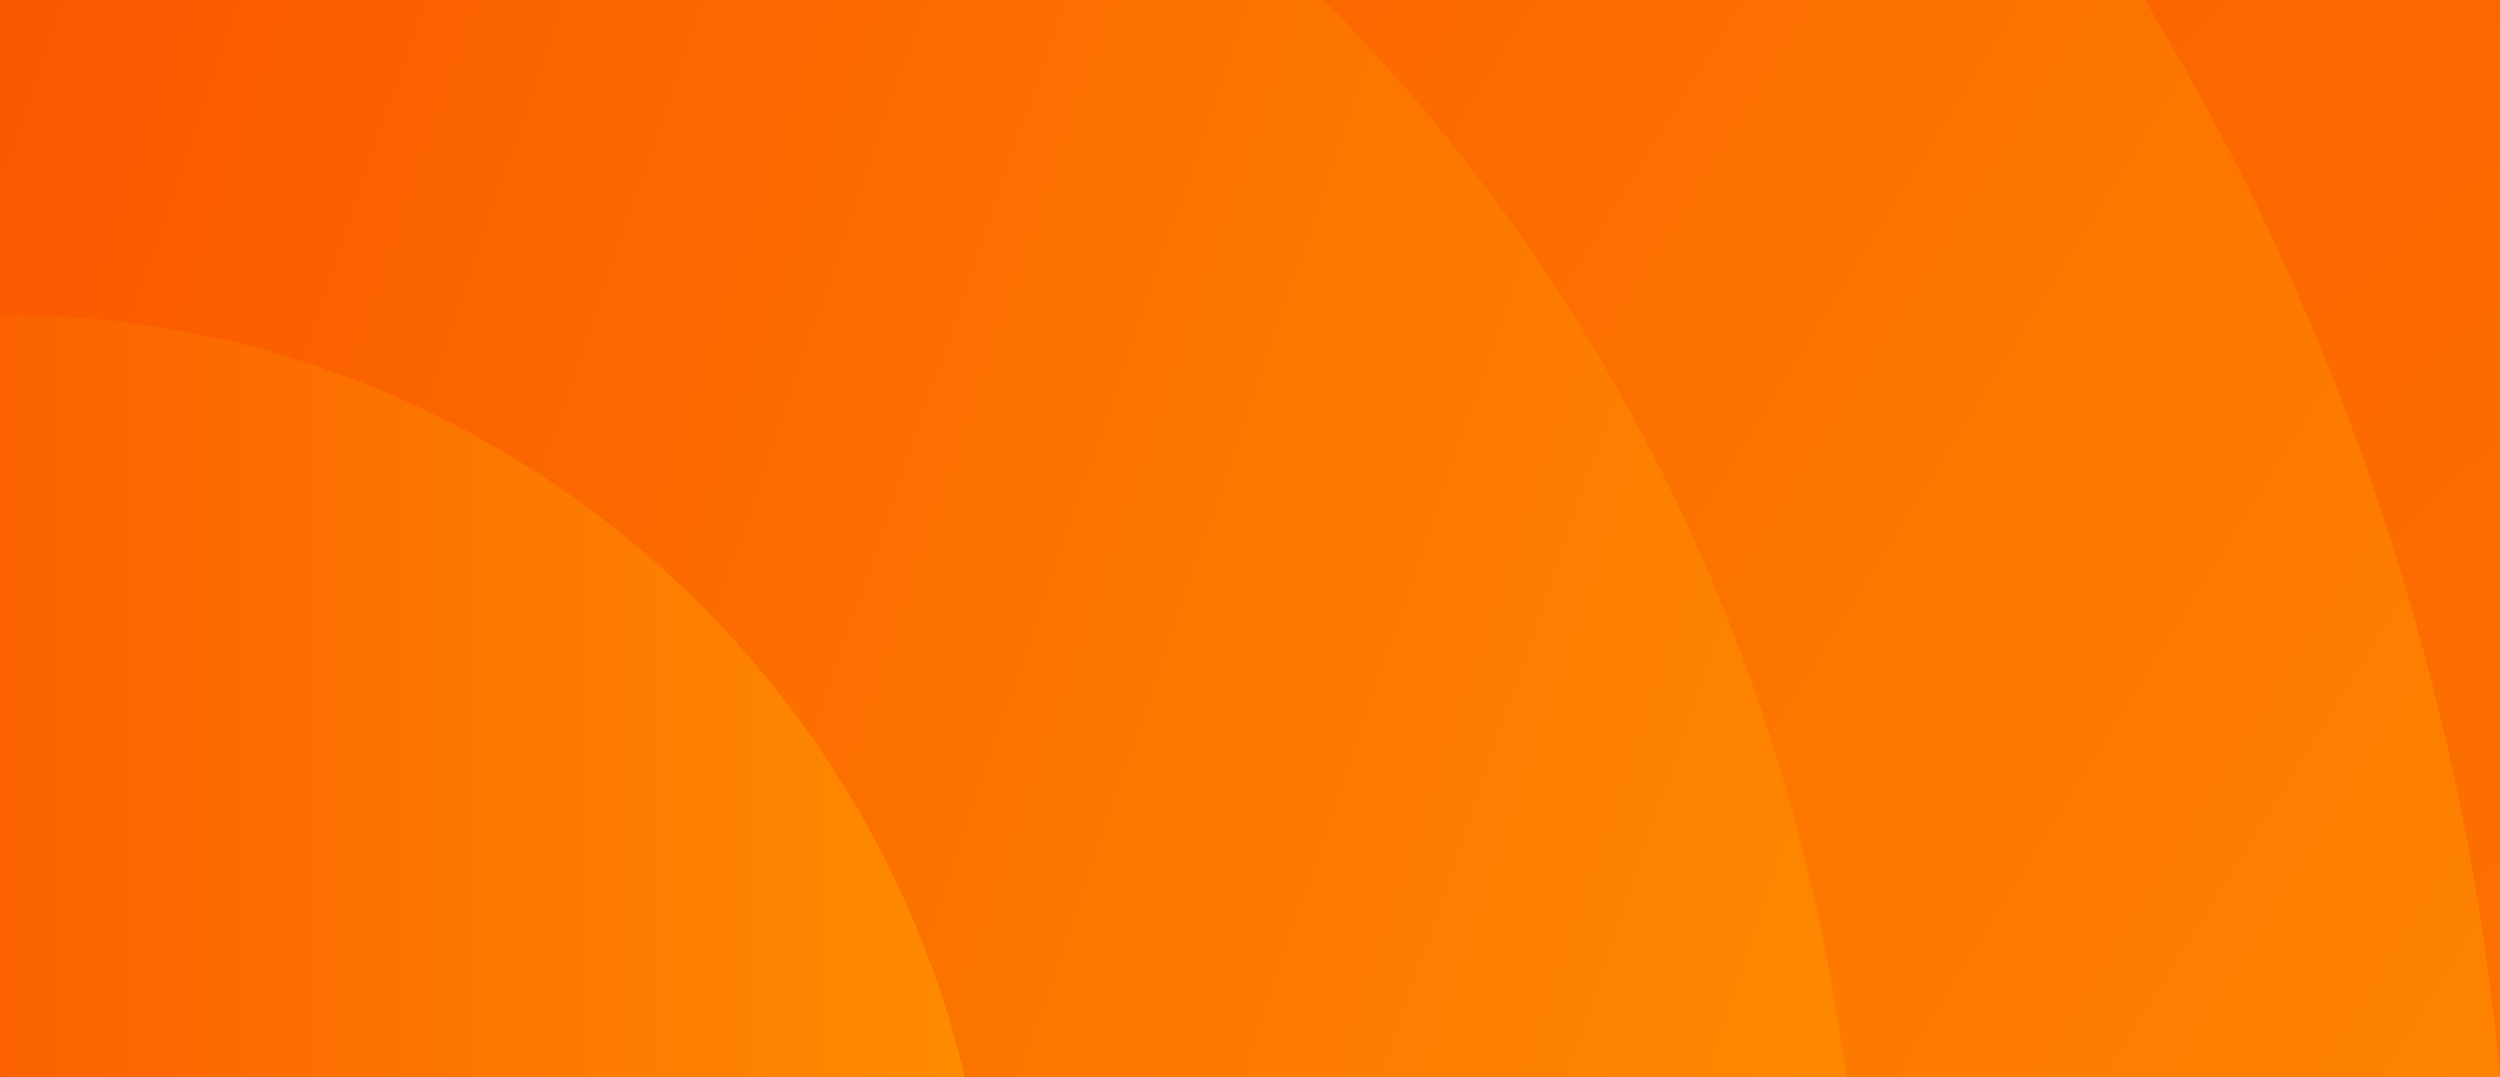
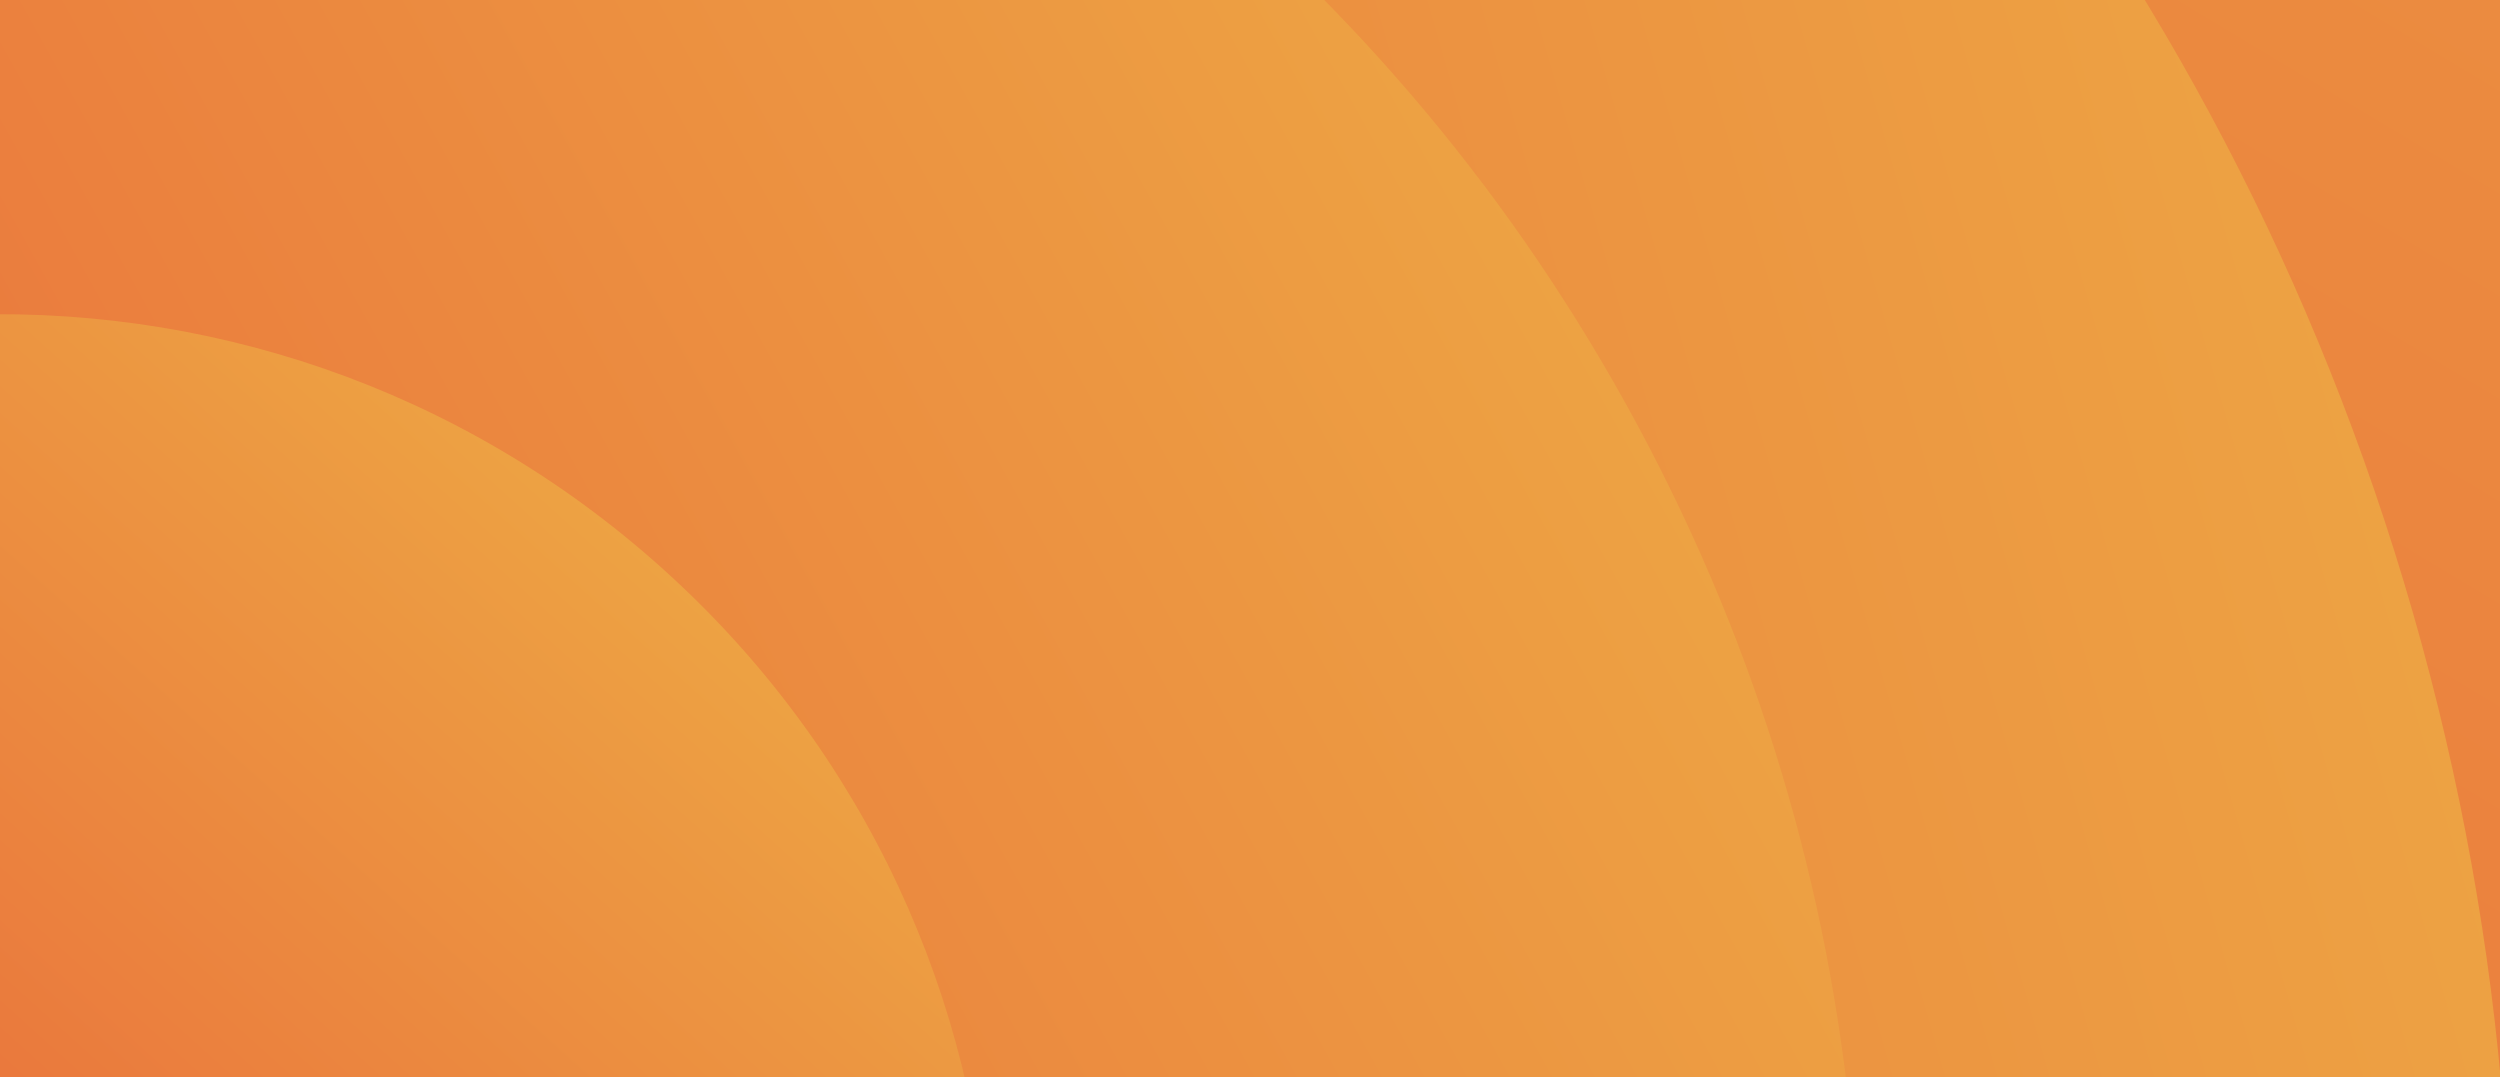
<svg xmlns="http://www.w3.org/2000/svg" width="1440" height="620" viewBox="0 0 1440 620" fill="none">
-   <path d="M1726.03 2603.97C703.492 3557.51 -898.431 3501.57 -1851.96 2479.03C-2805.5 1456.49 -2749.56 -145.435 -1727.02 -1098.97C-704.478 -2052.5 897.444 -1996.56 1850.98 -974.022C2804.51 48.517 2748.57 1650.44 1726.03 2603.97Z" fill="url(#paint0_linear_540_8924)" />
-   <path d="M1226.3 1519.09C802.922 2196.63 -89.545 2402.67 -767.085 1979.29C-1444.62 1555.92 -1650.67 663.453 -1227.29 -14.086C-803.919 -691.626 88.547 -897.669 766.087 -474.295C1443.63 -50.921 1649.67 841.546 1226.3 1519.09Z" fill="url(#paint1_linear_540_8924)" />
-   <circle cx="-0.505" cy="752.5" r="1071.56" transform="rotate(19 -0.504761 752.5)" fill="url(#paint2_linear_540_8924)" />
-   <circle cx="-0.5" cy="752.5" r="571.5" fill="url(#paint3_linear_540_8924)" />
+   <path d="M-1304.35 2922.48C-2502.8 2202.38 -2890.58 647.095 -2170.48 -551.349C-1450.38 -1749.79 104.907 -2137.57 1303.35 -1417.47C2501.8 -697.374 2889.57 857.912 2169.47 2056.36C1449.38 3254.8 -105.91 3642.58 -1304.35 2922.48Z" fill="url(#paint0_linear_540_8924)" />
+   <path d="M1390.08 353.768C1610.29 1121.76 1166.24 1922.86 398.245 2143.08C-369.746 2363.3 -1170.85 1919.24 -1391.06 1151.25C-1611.28 383.257 -1167.23 -417.844 -399.235 -638.062C368.756 -858.28 1169.86 -414.222 1390.08 353.768Z" fill="url(#paint1_linear_540_8924)" />
+   <circle cx="-0.501" cy="752.495" r="1071.56" transform="rotate(-29 -0.501289 752.495)" fill="url(#paint2_linear_540_8924)" />
+   <circle cx="-0.486" cy="752.494" r="571.5" transform="rotate(-48 -0.486084 752.494)" fill="url(#paint3_linear_540_8924)" />
  <defs>
-     <linearGradient id="paint0_linear_540_8924" x1="-1727.02" y1="-1098.97" x2="1726.03" y2="2603.97" gradientUnits="userSpaceOnUse">
-       <stop stop-color="#F83600" />
-       <stop offset="1" stop-color="#FE8C00" />
+     <linearGradient id="paint0_linear_540_8924" x1="-1304.35" y1="2922.48" x2="1303.35" y2="-1417.47" gradientUnits="userSpaceOnUse">
+       <stop stop-color="#E63E34" />
+       <stop offset="1" stop-color="#EDA243" />
    </linearGradient>
-     <linearGradient id="paint1_linear_540_8924" x1="-1227.29" y1="-14.086" x2="1226.3" y2="1519.09" gradientUnits="userSpaceOnUse">
-       <stop stop-color="#F83600" />
-       <stop offset="1" stop-color="#FE8C00" />
+     <linearGradient id="paint1_linear_540_8924" x1="-1391.06" y1="1151.25" x2="1390.08" y2="353.768" gradientUnits="userSpaceOnUse">
+       <stop stop-color="#E63E34" />
+       <stop offset="1" stop-color="#EDA243" />
    </linearGradient>
-     <linearGradient id="paint2_linear_540_8924" x1="-1072.07" y1="752.5" x2="1071.06" y2="752.5" gradientUnits="userSpaceOnUse">
-       <stop stop-color="#F83600" />
-       <stop offset="1" stop-color="#FE8C00" />
+     <linearGradient id="paint2_linear_540_8924" x1="-1072.06" y1="752.495" x2="1071.06" y2="752.495" gradientUnits="userSpaceOnUse">
+       <stop stop-color="#E63E34" />
+       <stop offset="1" stop-color="#EDA243" />
    </linearGradient>
-     <linearGradient id="paint3_linear_540_8924" x1="-572" y1="752.5" x2="571" y2="752.5" gradientUnits="userSpaceOnUse">
-       <stop stop-color="#F83600" />
-       <stop offset="1" stop-color="#FE8C00" />
+     <linearGradient id="paint3_linear_540_8924" x1="-571.986" y1="752.494" x2="571.014" y2="752.494" gradientUnits="userSpaceOnUse">
+       <stop stop-color="#E63E34" />
+       <stop offset="1" stop-color="#EDA243" />
    </linearGradient>
  </defs>
</svg>
